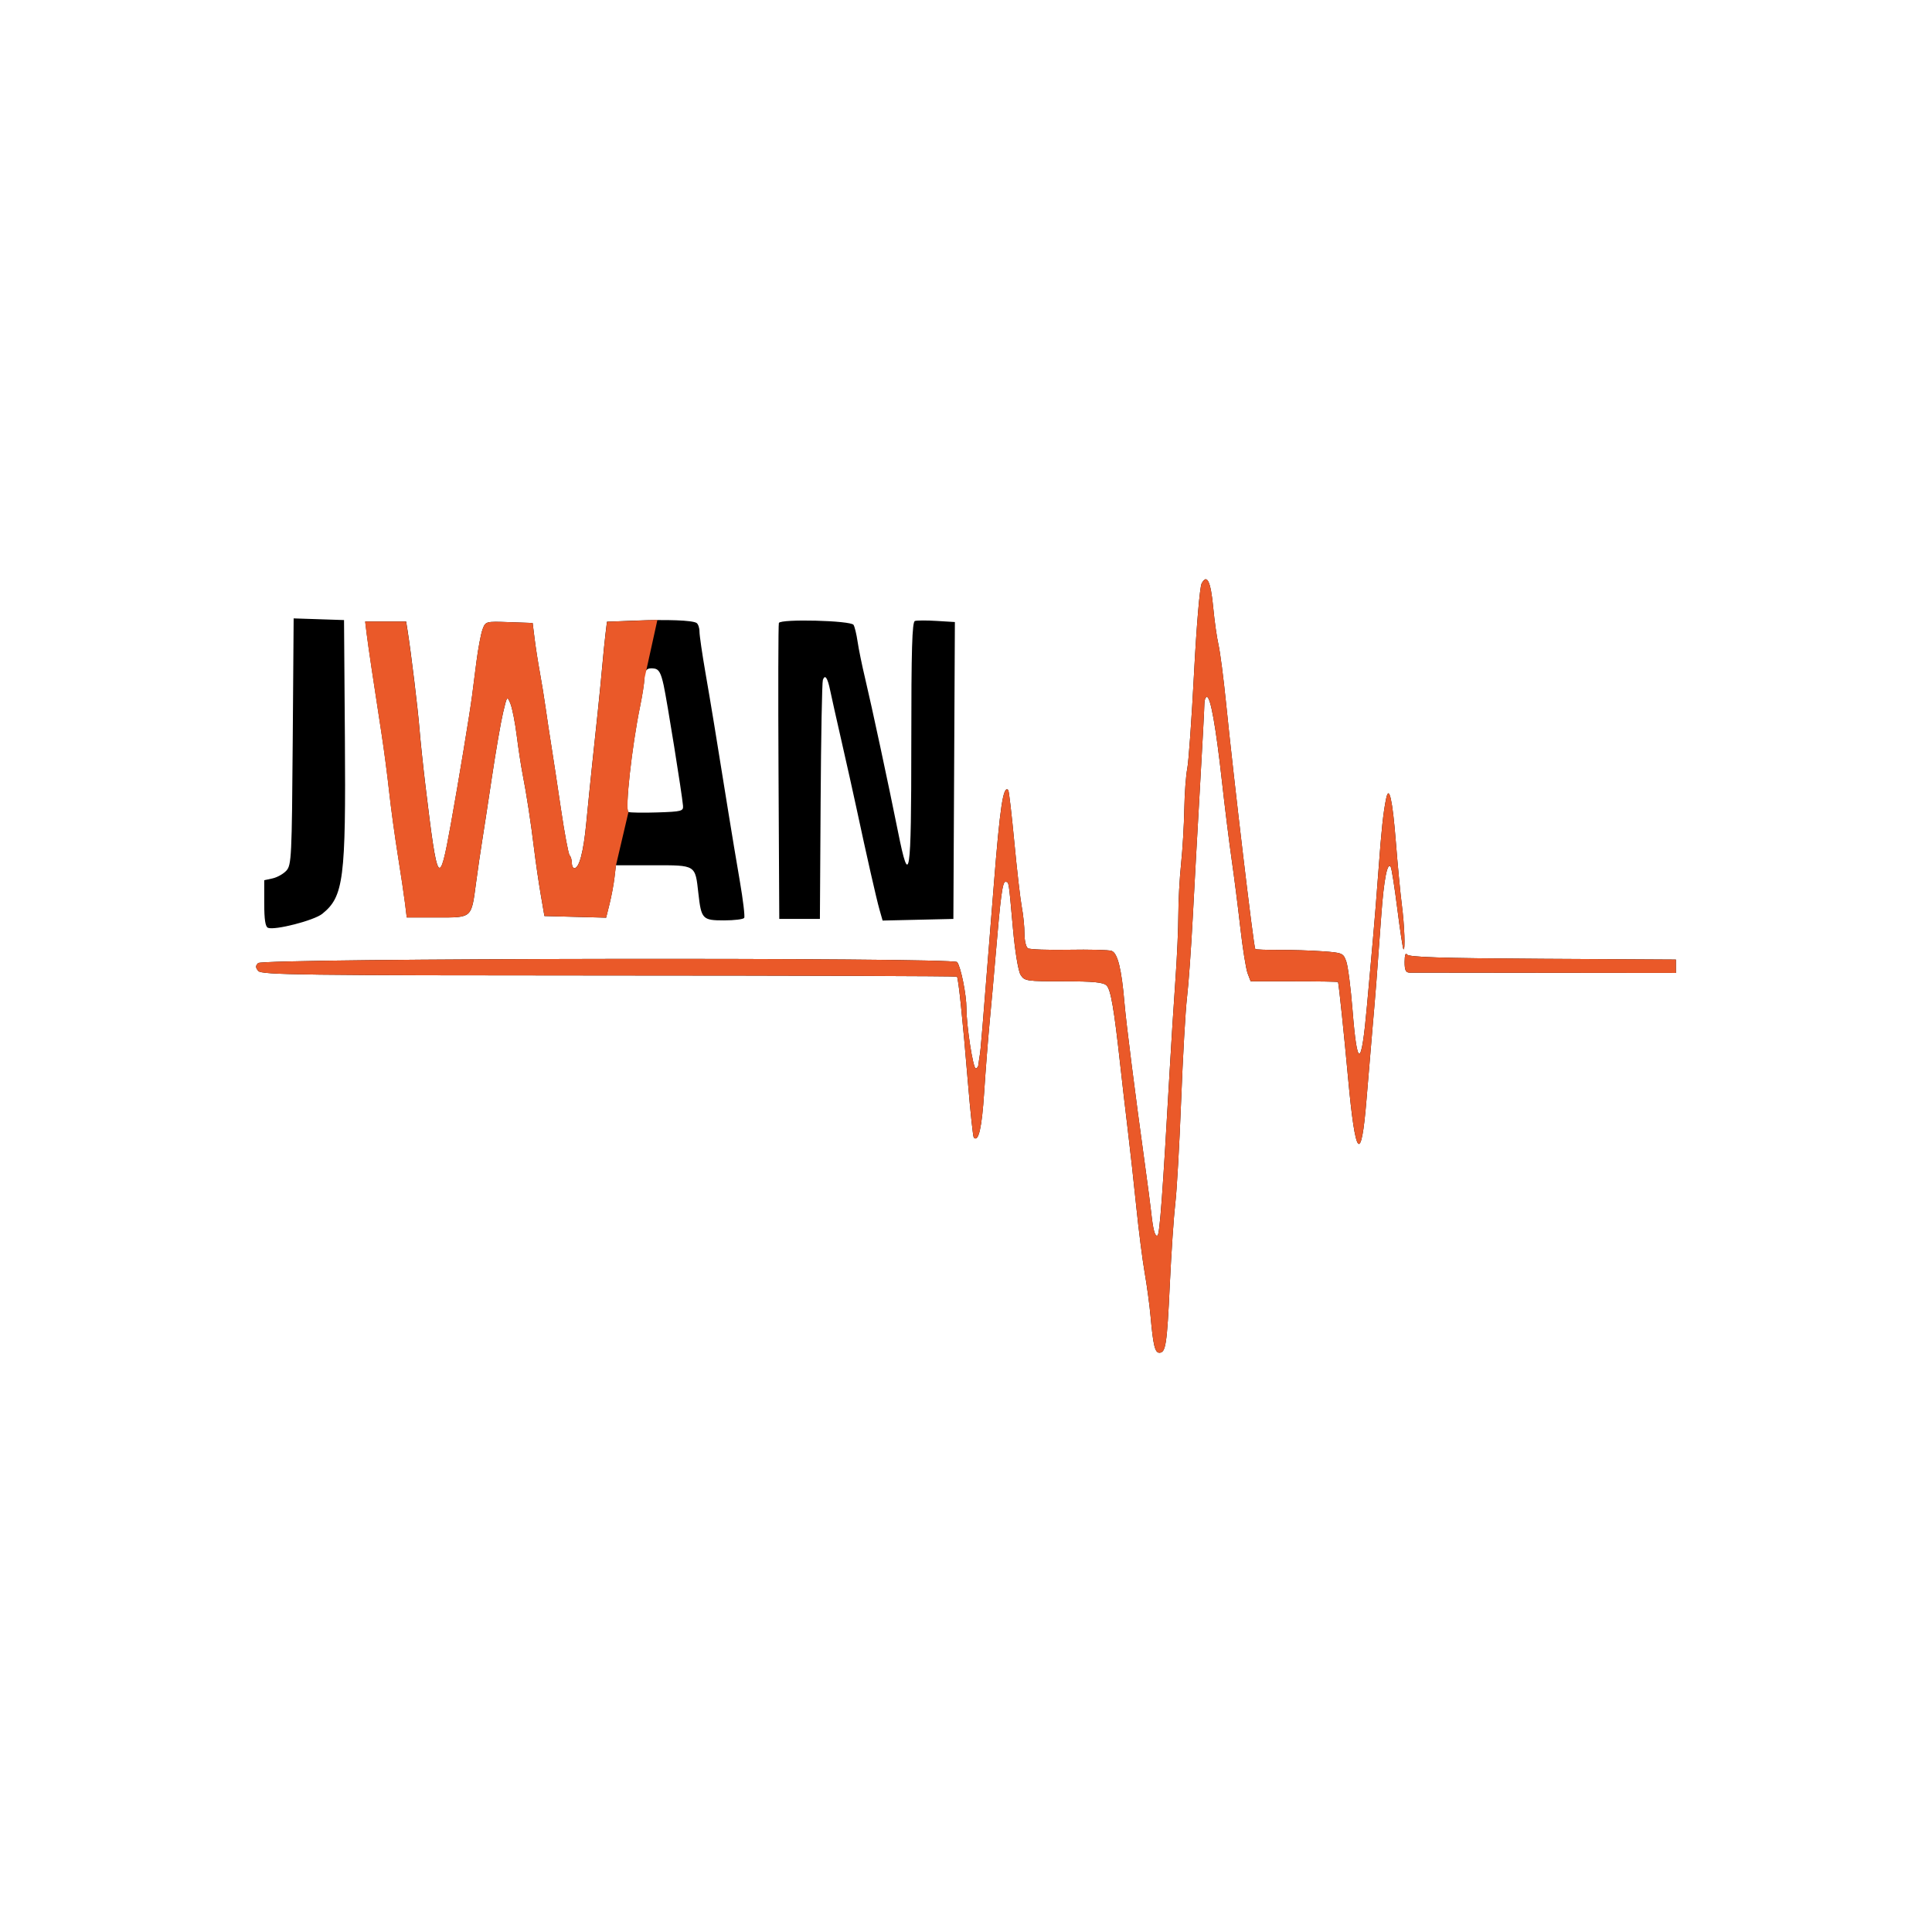
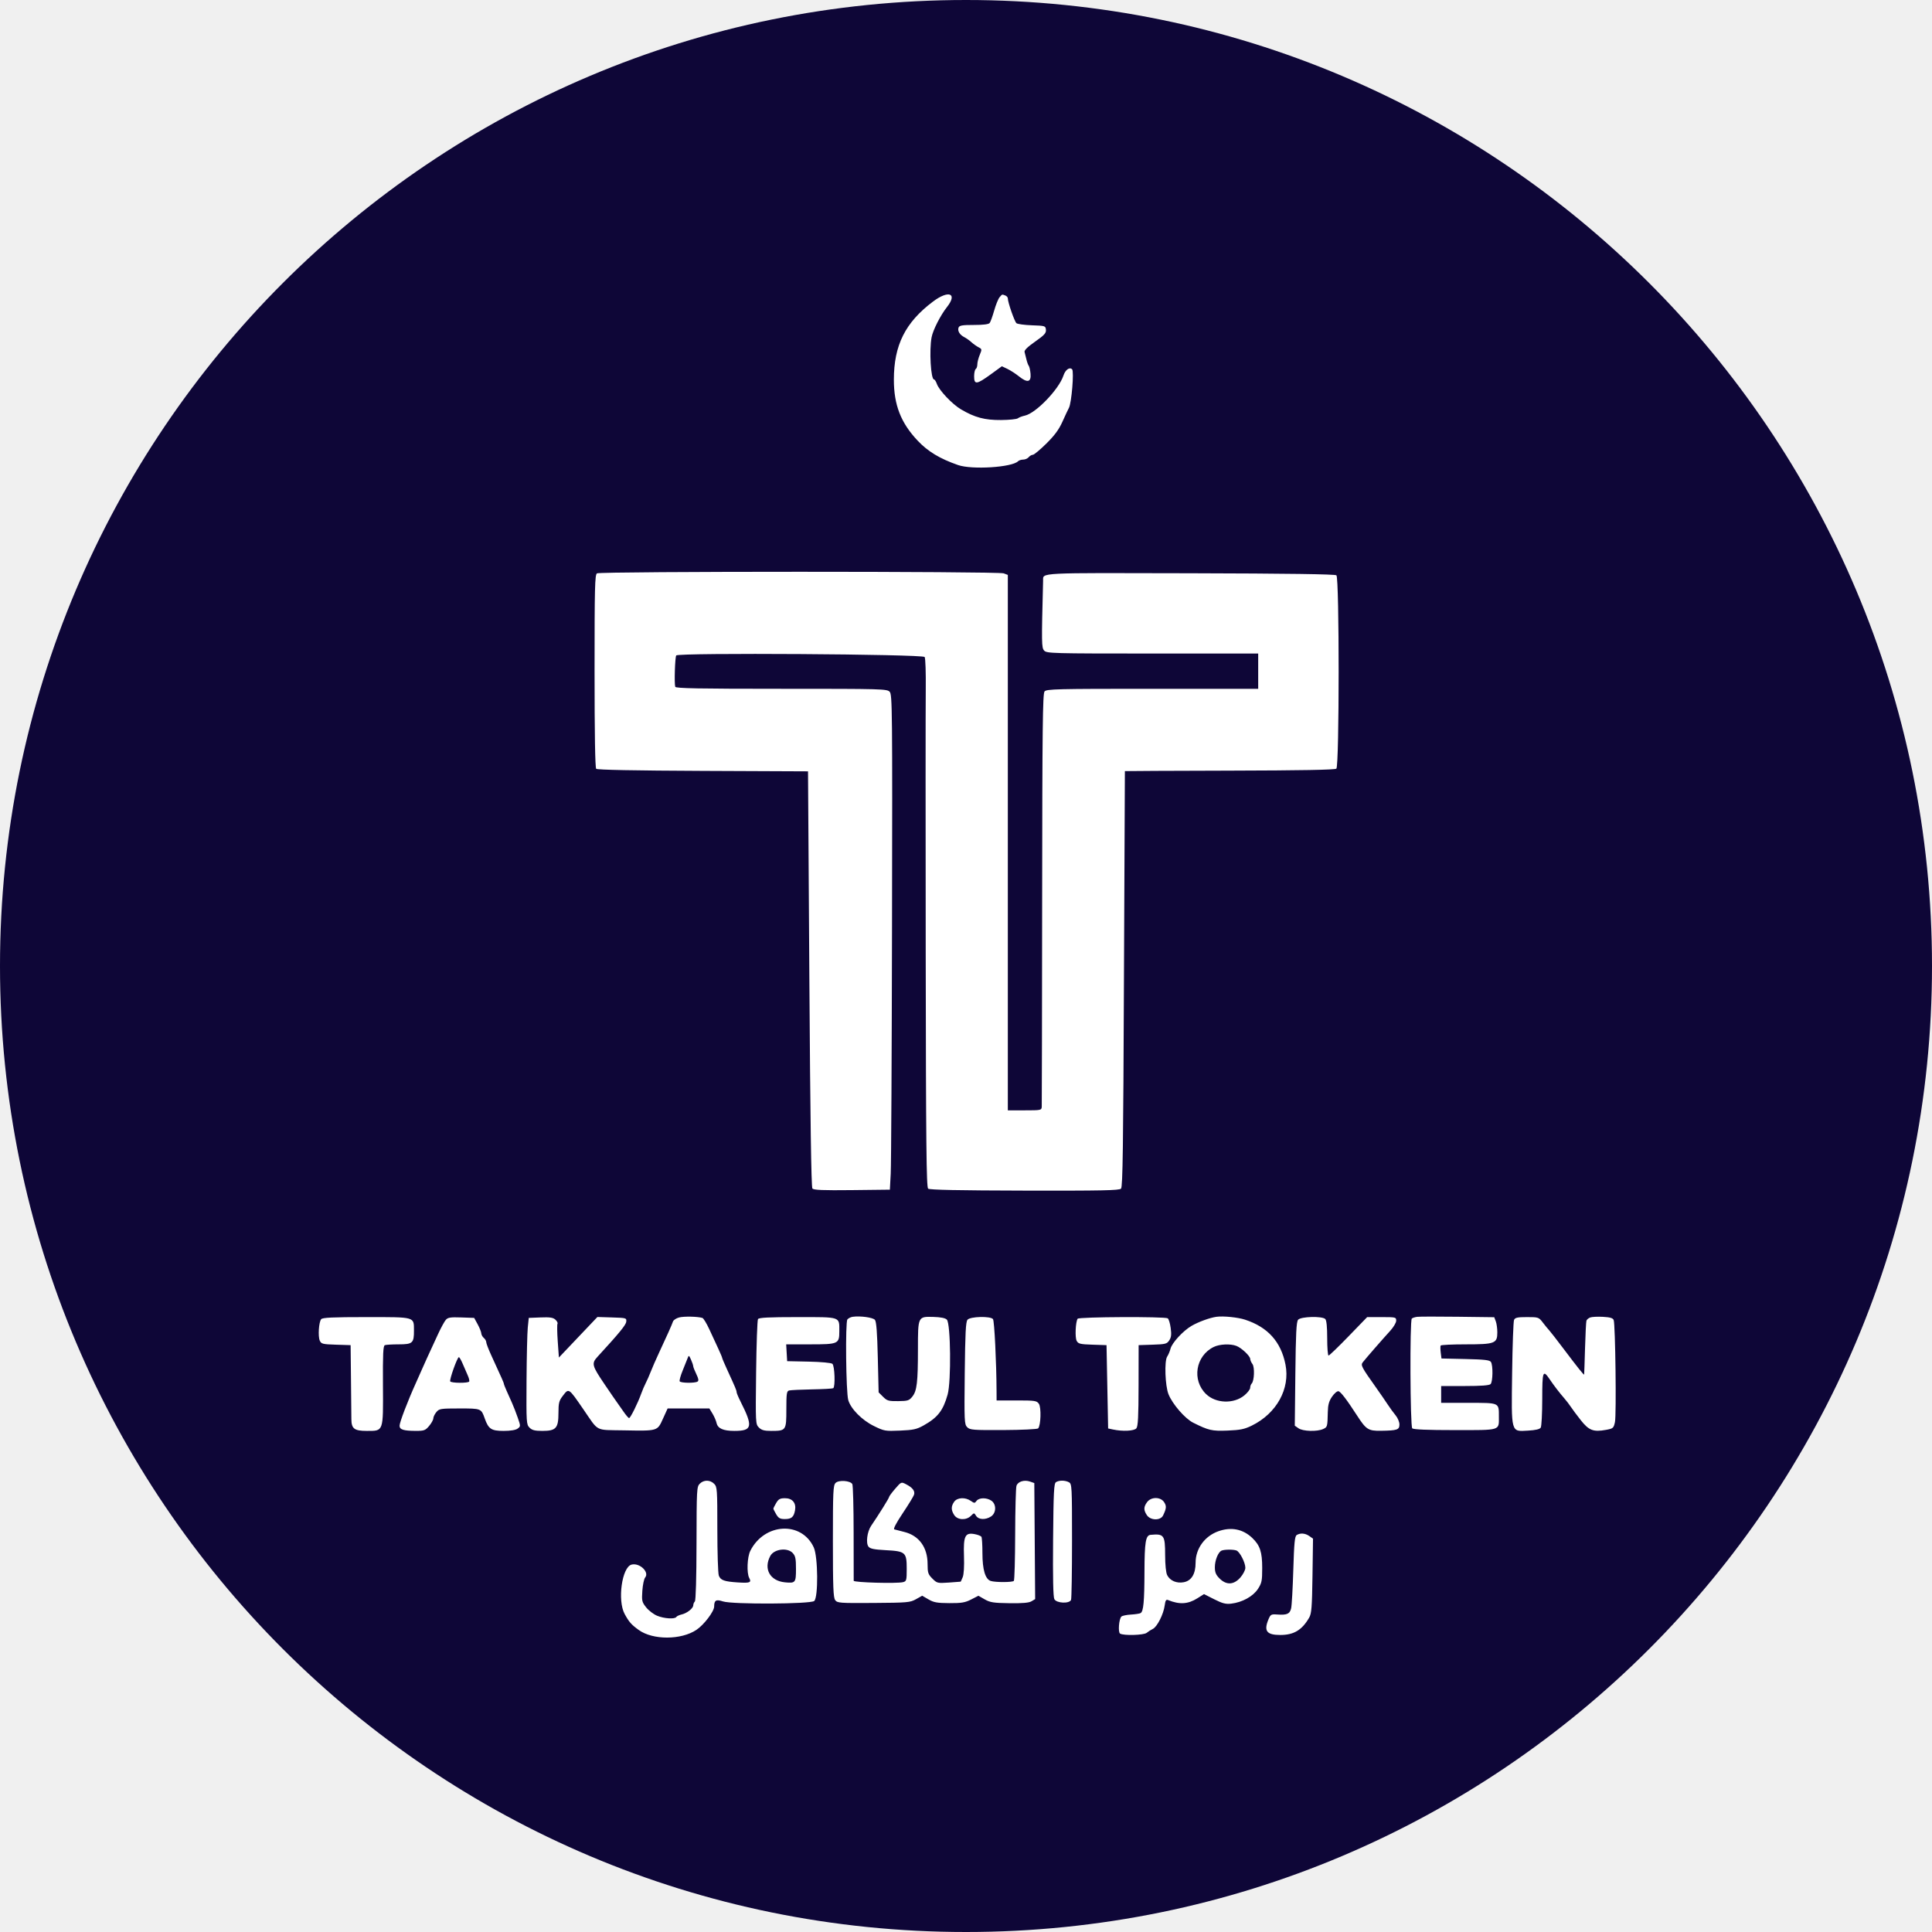
- <svg xmlns="http://www.w3.org/2000/svg" width="1000" height="1000" viewBox="0 0 1000 1000" fill="none">
-   <rect width="1000" height="1000" fill="white" />
-   <path fill-rule="evenodd" clip-rule="evenodd" d="M621.969 301.998C621.011 303.79 619.313 323.801 618.036 348.343C616.801 372.098 615.218 394.386 614.52 397.87C613.82 401.356 613.132 410.818 612.99 418.897C612.849 426.977 612.098 439.669 611.323 447.104C610.548 454.538 609.911 466.365 609.908 473.387C609.905 480.408 609.223 495.615 608.395 507.179C607.566 518.744 606.218 540.033 605.399 554.489C601.798 618.036 600.27 638.776 599.141 639.473C597.825 640.287 596.832 636.646 595.829 627.33C595.473 624.026 594.058 613.212 592.684 603.3C587.572 566.417 582.875 529.387 582.019 519.194C580.525 501.427 578.469 493.16 575.294 492.153C573.73 491.656 563.761 491.405 553.143 491.594C542.524 491.783 533.031 491.442 532.049 490.834C531.065 490.227 530.261 486.821 530.261 483.265C530.261 479.71 529.637 473.498 528.872 469.461C528.109 465.425 526.367 450.3 525.003 435.85C523.638 421.4 522.225 409.28 521.861 408.917C519.274 406.328 517.633 417.164 514.355 458.519C507.946 539.366 507.634 543.148 507.117 546.228C506.841 547.88 506.529 550.078 506.423 551.109C506.317 552.143 505.691 552.987 505.03 552.987C503.631 552.987 500.224 530.918 500.224 521.858C500.224 514.858 497.346 500.533 495.425 497.977C493.528 495.449 136.137 495.946 133.603 498.48C132.185 499.896 132.202 500.791 133.681 502.574C135.356 504.591 156.402 504.862 315.163 504.908C413.936 504.937 495.002 505.212 495.308 505.518C496.077 506.287 498.274 527.468 501.002 560.404C502.262 575.635 503.628 588.431 504.037 588.84C506.488 591.292 508.202 583.826 509.388 565.524C510.129 554.086 511.414 537.63 512.243 528.956C513.072 520.283 514.462 504.738 515.33 494.413C517.944 463.312 518.927 456.101 520.499 456.411C522.259 456.758 522.016 455.197 524.326 480.896C525.367 492.489 527.043 502.618 528.24 504.551C530.24 507.783 531.206 507.93 550.465 507.93C566.042 507.93 571.09 508.423 572.774 510.106C574.939 512.272 576.641 522.138 579.78 550.734C580.686 558.994 582.449 574.201 583.698 584.526C584.948 594.852 586.967 613.1 588.186 625.077C589.404 637.055 591.348 652.261 592.502 658.87C593.657 665.478 595.023 675.616 595.536 681.398C596.856 696.247 597.801 700.172 600.057 700.172C603.382 700.172 604.025 695.995 605.489 664.877C606.266 648.357 607.547 629.433 608.335 622.824C609.122 616.216 610.483 592.223 611.359 569.507C612.234 546.791 613.601 522.799 614.397 516.19C615.191 509.582 616.545 490.658 617.405 474.138C618.264 457.617 619.96 426.96 621.173 406.012C622.386 385.064 623.378 366.31 623.378 364.335C623.378 362.362 623.965 360.746 624.685 360.746C626.589 360.746 629.333 376.116 632.462 404.3C633.974 417.93 636.239 436.177 637.496 444.851C638.753 453.524 640.775 469.408 641.988 480.148C643.202 490.888 644.902 501.532 645.765 503.803L647.333 507.93H669.899C682.311 507.93 692.513 508.1 692.572 508.305C693.027 509.903 695.739 535.901 697.783 558.243C701.556 599.502 704.554 602.947 707.292 569.175C708.248 557.381 709.686 540.296 710.485 531.209C711.97 514.33 712.589 506.354 714.978 473.352C716.3 455.103 718.12 445.887 719.846 448.724C720.308 449.486 721.84 459.231 723.249 470.383C724.659 481.534 726.082 490.939 726.411 491.285C727.456 492.378 726.965 479.023 725.559 468.13C724.813 462.348 723.435 447.841 722.497 435.894C720.769 413.912 718.99 405.943 717.458 413.332C715.987 420.424 715.017 429.5 713.506 450.279C712.673 461.749 711.348 478.23 710.561 486.904C709.776 495.577 708.412 510.784 707.53 520.696C704.659 552.966 702.499 553.559 700.058 522.746C699.166 511.483 697.722 500.216 696.847 497.708C695.316 493.314 694.866 493.12 684.475 492.379C678.544 491.956 668.414 491.638 661.963 491.672C655.513 491.705 649.999 491.492 649.712 491.196C648.904 490.367 638.616 403.677 634.587 363.749C633.295 350.946 631.538 337.429 630.682 333.712C629.827 329.994 628.6 321.333 627.956 314.463C626.681 300.868 624.739 296.824 621.969 301.998ZM151.513 383.811C151.067 443.378 150.854 447.743 148.251 450.617C146.72 452.308 143.509 454.122 141.117 454.648L136.767 455.603V467.546C136.767 475.944 137.346 479.71 138.715 480.235C142.339 481.626 162.534 476.423 166.795 473.001C177.881 464.093 179.047 455.01 178.514 381.772L178.069 320.946L165.03 320.513L151.99 320.081L151.513 383.811ZM328.717 321.229L314.158 321.803L313.394 328.134C312.973 331.614 312.245 338.856 311.775 344.225C311.304 349.594 310.259 360.238 309.451 367.879C308.643 375.521 307.284 388.361 306.431 396.415C305.578 404.47 304.232 417.817 303.439 426.077C302.006 441.021 299.803 449.356 297.287 449.356C296.56 449.356 295.967 448.117 295.967 446.604C295.967 445.088 295.46 443.344 294.841 442.727C294.222 442.11 292.202 431.353 290.353 418.823C288.504 406.291 286.282 391.647 285.413 386.278C284.545 380.908 283.216 372.122 282.461 366.753C281.704 361.384 280.336 352.936 279.419 347.98C278.503 343.023 277.29 335.251 276.722 330.708L275.692 322.447L263.507 322.015C251.391 321.584 251.315 321.605 249.763 325.77C248.904 328.072 247.47 335.702 246.575 342.723C245.678 349.744 244.684 357.516 244.364 359.995C243.176 369.189 237.377 404.261 233.376 426.453C227.314 460.072 226.497 458.838 220.206 406.553C219.014 396.64 217.63 383.462 217.133 377.266C216.3 366.893 212.818 338.148 210.993 326.578L210.223 321.697H199.627H189.031L189.815 328.08C190.584 334.335 193.187 351.835 197.577 380.27C198.789 388.117 200.515 401.296 201.411 409.557C202.308 417.817 204.339 432.686 205.925 442.598C207.512 452.51 209.2 463.83 209.676 467.755L210.544 474.889H226.169C244.598 474.889 243.933 475.485 246.433 456.734C247.362 449.785 248.728 440.383 249.472 435.84C250.215 431.296 252.491 416.428 254.53 402.798C256.568 389.169 259.189 373.962 260.353 369.006C262.426 360.182 262.505 360.082 264.192 364.203C265.139 366.519 266.61 373.953 267.458 380.724C268.308 387.496 269.666 396.415 270.476 400.545C272.533 411.03 274.749 425.472 276.467 439.594C277.27 446.203 278.798 456.678 279.859 462.873L281.791 474.138L297.757 474.563L313.726 474.988L315.511 467.804C316.492 463.853 317.633 457.749 318.046 454.238L318.797 447.855H338.119C360.349 447.855 359.808 447.518 361.473 462.34C362.981 475.758 363.581 476.39 374.78 476.39C380.071 476.39 384.76 475.811 385.197 475.102C385.636 474.394 384.608 465.777 382.916 455.953C381.223 446.13 378.59 430.32 377.066 420.821C370.285 378.58 368.035 364.883 365.14 348.206C363.441 338.417 362.05 328.828 362.05 326.893C362.05 324.959 361.356 322.948 360.509 322.423C358.288 321.051 345.478 320.57 328.717 321.229ZM403.145 322.447C402.829 323.274 402.747 358.08 402.962 399.794L403.352 475.639H413.865H424.378L424.755 414.813C424.963 381.359 425.485 353.045 425.918 351.895C427.041 348.897 428.339 350.76 429.688 357.306C430.333 360.438 433.022 372.46 435.665 384.025C438.307 395.589 441.698 410.796 443.202 417.817C448.637 443.214 453.634 465.242 455.218 470.803L456.836 476.482L475.15 476.06L493.465 475.639L493.854 398.802L494.243 321.965L484.843 321.389C479.673 321.072 474.598 321.084 473.565 321.414C472.102 321.884 471.688 335.949 471.688 385.061C471.688 454.344 470.781 460.326 464.803 430.484C460.014 406.583 451.067 364.862 447.752 350.983C446.175 344.375 444.435 335.87 443.885 332.082C443.335 328.296 442.394 324.401 441.791 323.428C440.395 321.168 403.987 320.244 403.145 322.447ZM343.52 354.738C345.246 362.638 352.977 410.802 353.527 417.066C353.769 419.835 352.746 420.104 340.391 420.507C333.023 420.749 326.214 420.646 325.26 420.28C323.372 419.555 327.05 386.204 331.281 365.69C332.51 359.736 333.514 353.259 333.514 351.297C333.514 346.814 334.824 345.482 338.681 346.039C341.034 346.379 342.122 348.334 343.52 354.738ZM727.031 497.792C727.013 502.161 727.597 503.426 729.637 503.43C731.081 503.433 762.678 503.469 799.85 503.511L867.435 503.588V500.126V496.666L798.427 496.275C745.513 495.975 729.144 495.449 728.237 494.022C727.538 492.923 727.044 494.469 727.031 497.792Z" fill="black" />
-   <path d="M314.192 321.816L340.272 320.846L333.563 351.306C333.563 353.267 332.557 359.744 331.328 365.697C327.094 386.208 323.413 419.554 325.302 420.28L318.835 447.85L318.083 454.232C317.67 457.743 316.528 463.846 315.546 467.797L313.759 474.979L297.78 474.554L281.802 474.129L279.869 462.867C278.806 456.673 277.278 446.198 276.474 439.591C274.754 425.471 272.537 411.031 270.478 400.548C269.668 396.418 268.31 387.5 267.459 380.729C266.61 373.959 265.138 366.526 264.19 364.21C262.502 360.09 262.422 360.19 260.348 369.012C259.183 373.968 256.561 389.172 254.521 402.8C252.48 416.428 250.203 431.294 249.459 435.837C248.715 440.379 247.348 449.78 246.419 456.728C243.916 475.476 244.582 474.88 226.139 474.88H210.504L209.635 467.747C209.159 463.824 207.469 452.505 205.881 442.594C204.293 432.683 202.261 417.817 201.364 409.558C200.467 401.298 198.74 388.121 197.527 380.275C193.134 351.844 190.529 334.346 189.76 328.092L188.975 321.71H199.579H210.182L210.953 326.59C212.779 338.159 216.263 366.9 217.097 377.272C217.595 383.466 218.979 396.643 220.172 406.554C226.468 458.832 227.286 460.066 233.352 426.451C237.356 404.263 243.159 369.196 244.348 360.002C244.668 357.525 245.663 349.754 246.56 342.733C247.456 335.713 248.891 328.084 249.751 325.782C251.303 321.618 251.38 321.597 263.504 322.028L275.698 322.461L276.729 330.72C277.297 335.262 278.512 343.034 279.428 347.989C280.345 352.945 281.715 361.391 282.472 366.76C283.228 372.128 284.558 380.913 285.427 386.282C286.296 391.65 288.52 406.293 290.37 418.823C292.22 431.351 294.242 442.106 294.861 442.724C295.48 443.341 295.988 445.084 295.988 446.599C295.988 448.113 296.582 449.352 297.309 449.352C299.827 449.352 302.032 441.018 303.466 426.076C304.259 417.817 305.606 404.471 306.459 396.418C307.313 388.365 308.673 375.527 309.482 367.886C310.291 360.246 311.337 349.603 311.807 344.235C312.277 338.866 313.006 331.625 313.427 328.146L314.192 321.816Z" fill="#EA5929" />
-   <path fill-rule="evenodd" clip-rule="evenodd" d="M621.98 301.999C621.021 303.791 619.323 323.802 618.046 348.344C616.812 372.099 615.229 394.387 614.53 397.872C613.83 401.358 613.143 410.819 613 418.898C612.859 426.978 612.108 439.671 611.333 447.105C610.558 454.539 609.921 466.367 609.918 473.388C609.915 480.409 609.233 495.616 608.406 507.18C607.577 518.745 606.228 540.034 605.409 554.49C601.808 618.038 600.28 638.777 599.151 639.474C597.835 640.288 596.843 636.647 595.839 627.331C595.483 624.027 594.069 613.213 592.694 603.301C587.582 566.418 582.886 529.389 582.03 519.195C580.535 501.428 578.479 493.162 575.304 492.154C573.741 491.657 563.771 491.406 553.153 491.595C542.534 491.785 533.041 491.444 532.059 490.835C531.075 490.229 530.272 486.822 530.272 483.266C530.272 479.711 529.647 473.499 528.882 469.462C528.119 465.426 526.377 450.301 525.013 435.851C523.648 421.402 522.235 409.281 521.872 408.918C519.284 406.329 517.644 417.165 514.365 458.521C507.957 539.367 507.644 543.149 507.127 546.229C506.851 547.881 506.539 550.079 506.434 551.111C506.327 552.144 505.701 552.988 505.04 552.988C503.642 552.988 500.234 530.919 500.234 521.86C500.234 514.86 497.356 500.535 495.435 497.978C493.538 495.451 136.147 495.948 133.613 498.481C132.195 499.898 132.212 500.793 133.691 502.576C135.366 504.593 156.412 504.863 315.173 504.91C413.946 504.938 495.012 505.213 495.318 505.519C496.087 506.288 498.284 527.469 501.012 560.406C502.272 575.636 503.639 588.432 504.047 588.841C506.498 591.293 508.212 583.828 509.398 565.526C510.139 554.087 511.424 537.631 512.253 528.958C513.082 520.284 514.472 504.74 515.34 494.414C517.955 463.313 518.937 456.103 520.509 456.412C522.269 456.759 522.026 455.199 524.336 480.897C525.377 492.49 527.053 502.619 528.25 504.552C530.251 507.784 531.216 507.931 550.475 507.931C566.052 507.931 571.1 508.424 572.784 510.108C574.95 512.273 576.651 522.139 579.79 550.735C580.696 558.995 582.459 574.202 583.709 584.527C584.958 594.853 586.977 613.101 588.196 625.078C589.414 637.056 591.358 652.262 592.513 658.871C593.668 665.479 595.033 675.617 595.547 681.399C596.867 696.248 597.811 700.173 600.067 700.173C603.392 700.173 604.035 695.996 605.499 664.878C606.276 648.358 607.557 629.434 608.346 622.826C609.133 616.217 610.493 592.225 611.369 569.509C612.244 546.793 613.611 522.8 614.407 516.192C615.202 509.583 616.555 490.66 617.415 474.139C618.275 457.618 619.97 426.962 621.184 406.013C622.396 385.065 623.388 366.311 623.388 364.336C623.388 362.363 623.976 360.747 624.695 360.747C626.599 360.747 629.343 376.117 632.472 404.301C633.984 417.931 636.249 436.179 637.506 444.852C638.763 453.526 640.785 469.409 641.998 480.149C643.212 490.889 644.912 501.533 645.776 503.804L647.344 507.931H669.909C682.321 507.931 692.523 508.101 692.582 508.307C693.037 509.905 695.749 535.902 697.793 558.244C701.566 599.503 704.564 602.948 707.302 569.177C708.259 557.382 709.696 540.297 710.495 531.211C711.98 514.331 712.599 506.356 714.988 473.353C716.31 455.104 718.13 445.888 719.856 448.725C720.319 449.487 721.851 459.233 723.259 470.384C724.67 481.536 726.092 490.941 726.421 491.286C727.466 492.379 726.975 479.025 725.569 468.131C724.823 462.349 723.446 447.842 722.507 435.895C720.78 413.913 719 405.944 717.468 413.334C715.998 420.425 715.027 429.501 713.517 450.28C712.683 461.75 711.358 478.232 710.571 486.905C709.786 495.578 708.422 510.785 707.541 520.697C704.669 552.967 702.509 553.56 700.069 522.747C699.177 511.485 697.732 500.218 696.858 497.709C695.326 493.315 694.877 493.121 684.485 492.381C678.554 491.957 668.424 491.639 661.973 491.673C655.523 491.706 650.009 491.493 649.722 491.197C648.914 490.368 638.627 403.678 634.597 363.75C633.305 350.947 631.548 337.43 630.692 333.713C629.838 329.995 628.61 321.334 627.966 314.464C626.691 300.869 624.749 296.825 621.98 301.999ZM727.041 497.794C727.023 502.163 727.607 503.427 729.647 503.432C731.092 503.435 762.688 503.471 799.86 503.513L867.445 503.589V500.128V496.667L798.438 496.277C745.523 495.976 729.154 495.451 728.247 494.024C727.549 492.924 727.055 494.47 727.041 497.794Z" fill="#EA5929" />
+ <svg xmlns="http://www.w3.org/2000/svg" width="794" height="794" viewBox="0 0 794 794" fill="none">
+   <circle cx="397" cy="397" r="397" fill="#0E0637" />
+   <path fill-rule="evenodd" clip-rule="evenodd" d="M383.428 123.944C372.037 132.518 367.364 141.853 367.357 156.048C367.352 166.416 370.235 173.798 377.147 181.116C381.354 185.57 386.238 188.515 393.751 191.127C399.457 193.111 415.873 192.076 418.378 189.574C418.759 189.193 419.717 188.882 420.508 188.882C421.297 188.882 422.313 188.437 422.765 187.894C423.216 187.35 423.984 186.906 424.472 186.906C424.958 186.906 427.454 184.832 430.017 182.298C433.451 178.902 435.2 176.52 436.664 173.241C437.758 170.793 438.942 168.267 439.296 167.627C440.381 165.663 441.463 152.619 440.611 151.769C439.561 150.719 437.83 151.971 437.049 154.346C435.184 160.013 425.712 169.846 421.188 170.811C420.06 171.052 418.767 171.546 418.315 171.91C417.863 172.274 414.746 172.594 411.39 172.621C404.705 172.675 400.585 171.575 394.907 168.218C391.319 166.097 385.948 160.417 385.015 157.758C384.666 156.762 384.145 155.946 383.858 155.946C382.533 155.946 381.844 143.929 382.864 138.601C383.436 135.61 386.503 129.587 389.189 126.178C393.637 120.533 389.889 119.079 383.428 123.944ZM410.779 122.187C410.241 122.821 409.253 125.267 408.582 127.621C407.912 129.976 407.082 132.274 406.738 132.727C406.321 133.277 404.166 133.55 400.237 133.55C395.406 133.55 394.288 133.742 393.947 134.628C393.432 135.969 394.411 137.603 396.306 138.563C397.101 138.966 398.407 139.892 399.209 140.622C400.012 141.352 401.336 142.292 402.152 142.713C403.576 143.445 403.595 143.572 402.647 145.839C402.103 147.139 401.658 148.89 401.658 149.73C401.658 150.57 401.361 151.441 400.999 151.664C400.636 151.888 400.339 153.239 400.339 154.668C400.339 158.175 401.372 158.057 407.103 153.894L411.742 150.523L414.018 151.607C415.27 152.203 417.425 153.598 418.807 154.708C422.232 157.457 423.819 157.095 423.524 153.632C423.402 152.187 423.073 150.709 422.794 150.347C422.515 149.985 422.083 148.799 421.835 147.712C421.586 146.625 421.244 145.267 421.075 144.694C420.864 143.981 422.229 142.626 425.386 140.412C429.205 137.733 429.977 136.888 429.847 135.526C429.695 133.929 429.522 133.873 424.117 133.686C421.051 133.58 418.179 133.191 417.735 132.822C416.947 132.169 414.19 124.251 414.19 122.641C414.19 122.197 413.721 121.654 413.147 121.434C411.773 120.908 411.897 120.869 410.779 122.187ZM245.339 235.636C244.478 236.18 244.35 241.368 244.35 275.775C244.35 301.693 244.581 315.519 245.021 315.959C245.458 316.396 260.725 316.693 288.883 316.815L332.073 317.001L332.626 402.304C333 460.04 333.403 487.877 333.871 488.443C334.401 489.083 338.189 489.236 350.137 489.101L365.711 488.925L366.063 482.338C366.257 478.715 366.496 432.959 366.595 380.66C366.763 291.692 366.702 285.488 365.646 284.323C364.561 283.126 362.846 283.077 321.158 283.077C287.064 283.077 277.738 282.902 277.512 282.254C277.066 280.97 277.398 270.198 277.91 269.371C278.638 268.195 379.207 268.824 380.01 270.01C380.338 270.495 380.541 276.523 380.461 283.407C380.38 290.29 380.372 339.092 380.442 391.856C380.546 470.251 380.728 487.922 381.437 488.509C382.04 489.009 394.127 489.253 421.076 489.309C452.888 489.376 460.002 489.23 460.711 488.499C461.409 487.777 461.639 471.349 461.913 402.304C462.1 355.387 462.272 316.959 462.296 316.907C462.32 316.856 481.693 316.767 505.349 316.709C534.845 316.639 548.625 316.384 549.21 315.9C550.448 314.873 550.464 237.462 549.227 236.436C548.659 235.965 529.401 235.695 489.144 235.593C425.579 235.431 428.773 235.271 428.687 238.614C428.016 264.597 428.041 266.176 429.133 267.382C430.169 268.525 432.43 268.586 473.654 268.586H517.084V275.832V283.077H473.632C433.998 283.077 430.102 283.173 429.276 284.168C428.52 285.079 428.358 299.118 428.296 369.307C428.256 415.533 428.181 454.022 428.132 454.836C428.044 456.274 427.831 456.319 421.116 456.319H414.19V346.297V236.276L412.498 235.634C410.231 234.773 246.702 234.775 245.339 235.636ZM279.111 541.437C277.915 541.749 276.77 542.512 276.567 543.131C276.157 544.378 274.05 549.096 270.768 556.113C269.581 558.649 268.092 562.058 267.457 563.689C266.823 565.319 265.882 567.452 265.368 568.431C264.853 569.408 264.03 571.335 263.539 572.712C262.141 576.63 259.087 582.791 258.543 582.791C258.272 582.791 257.194 581.531 256.147 579.992C255.1 578.452 254.006 576.896 253.716 576.533C253.425 576.171 251.011 572.66 248.352 568.732C243.255 561.202 243.04 560.338 245.576 557.578C254.474 547.894 257.217 544.55 257.366 543.204C257.539 541.648 257.44 541.618 251.531 541.433L245.519 541.246L237.605 549.58L229.69 557.914L229.218 551.271C228.959 547.616 228.912 544.361 229.112 544.035C229.313 543.71 228.928 542.946 228.254 542.338C227.291 541.468 225.99 541.273 222.168 541.427L217.307 541.622L216.904 545.574C216.682 547.748 216.451 557.595 216.39 567.457C216.284 584.672 216.333 585.441 217.618 586.724C218.665 587.77 219.817 588.061 222.914 588.061C228.502 588.061 229.509 586.938 229.509 580.712C229.509 576.674 229.751 575.683 231.192 573.796C233.8 570.381 233.59 570.249 239.735 579.168C246.235 588.605 244.328 587.608 256.314 587.832C270.434 588.094 270.13 588.184 272.461 583.052L274.374 578.839H282.951H291.528L292.816 580.953C293.524 582.116 294.276 583.854 294.488 584.814C294.983 587.064 297.231 588.061 301.807 588.061C309.202 588.061 309.565 586.326 304.335 575.979C303.448 574.224 302.722 572.49 302.722 572.126C302.722 571.436 302.24 570.289 298.829 562.863C297.705 560.417 296.786 558.25 296.786 558.047C296.786 557.844 296.071 556.141 295.197 554.261C294.323 552.382 292.678 548.829 291.542 546.366C290.405 543.903 289.117 541.777 288.678 541.64C286.747 541.037 281.099 540.918 279.111 541.437ZM350.424 541.167C349.634 541.28 348.659 541.767 348.256 542.251C347.365 543.324 347.671 572.108 348.609 575.385C349.638 578.981 354.223 583.63 359.11 586.033C363.371 588.127 363.773 588.199 369.9 587.938C375.352 587.706 376.738 587.403 379.562 585.823C385.381 582.567 387.595 579.722 389.45 573.12C390.962 567.738 390.711 543.907 389.126 542.328C388.47 541.675 386.605 541.302 383.583 541.22C377.229 541.047 377.255 540.991 377.248 554.428C377.241 568.102 376.831 571.604 374.964 573.943C373.637 575.605 373.091 575.781 369.126 575.825C365.193 575.869 364.568 575.691 362.923 574.049L361.094 572.224L360.752 557.833C360.507 547.549 360.168 543.151 359.566 542.425C358.748 541.441 353.54 540.724 350.424 541.167ZM499.935 541.165C497.216 541.538 492.521 543.252 489.673 544.911C486.222 546.921 481.64 551.893 481.055 554.263C480.804 555.281 480.179 556.761 479.665 557.553C478.478 559.385 478.841 569.538 480.216 572.98C481.847 577.062 487.008 583.016 490.371 584.696C496.73 587.871 498.083 588.181 504.48 587.927C509.715 587.718 511.45 587.363 514.453 585.889C524.661 580.875 530.257 570.742 528.302 560.815C526.45 551.417 521.043 545.411 511.675 542.348C508.708 541.378 502.753 540.778 499.935 541.165ZM582.382 541.184C581.475 541.305 580.498 541.628 580.21 541.903C579.361 542.714 579.542 586.147 580.398 587.003C580.893 587.497 586.532 587.732 597.938 587.732C617.026 587.732 616 588.05 616 582.132C616 576.375 616.352 576.533 603.512 576.533H592.275V573.075V569.617H602.037C608.75 569.617 612.046 569.37 612.59 568.826C613.526 567.892 613.635 561.157 612.737 559.736C612.238 558.948 610.125 558.703 602.259 558.524L592.406 558.301L592.102 555.889C591.936 554.563 591.924 553.257 592.076 552.984C592.228 552.712 596.87 552.49 602.391 552.49C614.362 552.49 615.36 552.11 615.36 547.555C615.36 545.969 615.075 543.922 614.726 543.006L614.092 541.34L599.061 541.151C590.795 541.048 583.289 541.062 582.382 541.184ZM653.553 541.441C652.846 541.704 652.14 542.297 651.985 542.759C651.83 543.22 651.568 548.341 651.404 554.137C651.241 559.934 651.077 564.773 651.042 564.892C650.944 565.218 648.449 562.101 642.696 554.467C639.829 550.663 637.102 547.154 636.636 546.669C636.169 546.185 635.014 544.778 634.07 543.541C632.393 541.345 632.24 541.292 627.555 541.292C623.624 541.292 622.663 541.5 622.236 542.445C621.95 543.079 621.593 552.871 621.444 564.204C621.115 589.231 620.87 588.345 627.993 587.944C631.081 587.769 632.787 587.368 633.197 586.72C633.534 586.189 633.813 580.914 633.819 574.997C633.829 563.381 634.084 562.724 636.942 566.938C638.73 569.571 640.9 572.393 642.958 574.758C643.808 575.734 644.995 577.288 645.597 578.211C646.198 579.133 648.022 581.578 649.649 583.644C652.979 587.872 654.827 588.584 660.012 587.638C662.96 587.1 663.151 586.934 663.701 584.437C664.334 581.561 663.869 544.28 663.178 542.501C662.861 541.686 661.737 541.348 658.795 541.184C656.619 541.062 654.259 541.178 653.553 541.441ZM132 542.151C131.013 543.338 130.634 549.211 131.429 550.985C132.024 552.314 132.618 552.46 138.088 552.631L144.094 552.82L144.241 566.653C144.321 574.261 144.395 581.724 144.406 583.238C144.432 587.163 145.611 588.061 150.737 588.061C157.684 588.061 157.495 588.593 157.382 569.364C157.305 556.413 157.462 553.096 158.164 552.827C158.647 552.642 161.234 552.49 163.913 552.49C169.577 552.49 170.161 551.953 170.126 546.77C170.089 541.093 170.801 541.292 150.533 541.292C136.689 541.292 132.554 541.484 132 542.151ZM183.22 542.421C182.654 543.068 181.232 545.673 180.058 548.209C176.082 556.802 173.992 561.378 173.441 562.7C173.139 563.425 172.018 565.945 170.95 568.3C167.601 575.681 164.211 584.546 164.211 585.925C164.211 587.527 165.825 588.04 170.913 588.052C174.279 588.06 174.816 587.861 176.355 586.034C177.294 584.919 178.072 583.512 178.084 582.905C178.097 582.299 178.663 581.136 179.345 580.321C180.507 578.929 181.085 578.839 188.806 578.839C197.782 578.839 197.753 578.828 199.228 582.985C200.756 587.295 201.927 588.061 206.983 588.061C209.809 588.061 211.918 587.716 212.729 587.122C213.984 586.202 213.986 586.114 212.8 582.676C212.135 580.747 211.062 577.983 210.414 576.533C209.767 575.084 208.752 572.816 208.161 571.494C207.569 570.171 207.084 568.919 207.084 568.712C207.084 568.35 206.351 566.695 201.87 556.935C200.747 554.488 199.828 552.079 199.828 551.581C199.828 551.083 199.383 550.307 198.839 549.856C198.295 549.404 197.826 548.553 197.796 547.964C197.767 547.374 197.098 545.706 196.309 544.257L194.874 541.622L189.561 541.433C185.129 541.275 184.077 541.438 183.22 542.421ZM311.512 542.116C311.225 542.569 310.878 552.466 310.741 564.11C310.496 584.935 310.515 585.304 311.884 586.671C312.966 587.752 314.091 588.061 316.946 588.061C323.053 588.061 323.169 587.896 323.169 579.222C323.169 572.656 323.309 571.71 324.323 571.447C324.958 571.283 329.174 571.08 333.692 570.997C338.21 570.914 342.143 570.7 342.432 570.522C343.341 569.961 343.044 561.288 342.088 560.496C341.583 560.077 337.515 559.699 332.359 559.591L323.499 559.407L323.299 555.949L323.1 552.49H332.981C344.533 552.49 344.935 552.31 344.935 547.13C344.935 541.006 345.776 541.292 327.802 541.292C315.906 541.292 311.906 541.495 311.512 542.116ZM397.616 542.381C396.903 543.24 396.664 547.884 396.485 564.387C396.271 584.144 396.327 585.371 397.498 586.541C398.635 587.677 399.859 587.773 412.41 587.712C419.944 587.675 426.338 587.369 426.651 587.029C427.756 585.83 427.975 578.379 426.947 576.914C426.063 575.653 425.342 575.545 417.78 575.545H409.573L409.557 571.758C409.508 559.921 408.664 542.825 408.094 542.116C407.048 540.813 398.746 541.024 397.616 542.381ZM442.871 541.968C442.014 543.354 441.742 549.661 442.48 551.039C443.143 552.277 443.898 552.461 448.992 552.629L454.754 552.82L455.084 569.94L455.414 587.061L457.392 587.483C461.408 588.339 466.098 588.106 467.013 587.004C467.693 586.186 467.899 582.18 467.919 569.383L467.945 552.82L473.718 552.629C479.003 552.456 479.58 552.303 480.543 550.836C481.353 549.601 481.487 548.433 481.121 545.756C480.861 543.845 480.313 542.062 479.903 541.796C478.71 541.022 443.356 541.185 442.871 541.968ZM533.489 542.381C532.774 543.241 532.535 547.937 532.352 564.694L532.121 585.917L533.653 586.988C535.461 588.253 541.274 588.43 543.766 587.296C545.531 586.493 545.562 586.38 545.693 580.273C545.755 577.36 546.172 575.852 547.424 574.007C548.331 572.671 549.518 571.658 550.062 571.756C550.975 571.922 553.47 575.182 557.752 581.803C561.441 587.508 562.348 588.086 567.508 588.011C574.246 587.913 575.126 587.612 575.126 585.405C575.126 584.385 574.429 582.713 573.575 581.689C572.722 580.665 571.249 578.641 570.301 577.192C569.353 575.743 567.209 572.631 565.538 570.276C559.496 561.764 559.13 561.067 560.076 559.852C561.302 558.275 568.416 550.111 571.326 546.941C572.681 545.465 573.795 543.589 573.799 542.774C573.807 541.346 573.591 541.292 567.839 541.292H561.87L554.215 549.197C550.004 553.544 546.308 557.101 546.002 557.101C545.696 557.101 545.445 553.9 545.445 549.987C545.445 545.332 545.172 542.6 544.654 542.083C543.382 540.812 534.598 541.047 533.489 542.381ZM508.118 553.126C510.226 553.926 513.779 557.277 513.807 558.49C513.818 558.995 514.228 559.935 514.719 560.579C515.698 561.869 515.481 567.524 514.411 568.596C514.067 568.94 513.786 569.734 513.786 570.359C513.786 570.985 512.714 572.379 511.405 573.457C507.032 577.057 499.674 576.807 495.661 572.923C489.738 567.19 491.35 557.234 498.795 553.569C501.199 552.385 505.615 552.176 508.118 553.126ZM284.884 561.43C284.9 561.818 285.48 563.299 286.173 564.721C287.089 566.603 287.224 567.44 286.667 567.794C285.57 568.491 279.785 568.413 279.341 567.695C279.136 567.363 279.684 565.363 280.56 563.249C281.437 561.136 282.365 558.814 282.624 558.089C283.051 556.89 283.172 556.949 283.974 558.748C284.458 559.835 284.867 561.042 284.884 561.43ZM190.197 560.56C190.844 562.099 191.771 564.237 192.257 565.309C192.743 566.381 192.995 567.493 192.818 567.779C192.376 568.492 185.483 568.44 185.037 567.72C184.623 567.05 187.93 557.76 188.584 557.76C188.825 557.76 189.551 559.02 190.197 560.56ZM287.58 609.77C286.349 610.999 286.287 612.136 286.25 634.285C286.225 648.564 285.96 657.761 285.562 658.159C285.205 658.515 284.914 659.218 284.914 659.722C284.914 660.965 282.346 662.997 280.139 663.502C279.146 663.728 278.163 664.188 277.956 664.522C277.353 665.498 272.952 665.224 270.061 664.029C268.595 663.424 266.559 661.868 265.537 660.571C263.818 658.392 263.7 657.877 263.983 653.777C264.151 651.337 264.671 648.881 265.137 648.32C266.988 646.093 262.834 642.15 259.546 643.014C255.591 644.053 253.683 657.743 256.717 663.312C258.5 666.585 259.457 667.673 262.488 669.866C268.295 674.067 279.932 674.041 286.237 669.812C289.325 667.74 293.483 662.259 293.498 660.239C293.517 657.64 294.279 657.201 297.137 658.144C300.951 659.401 333.063 659.25 334.61 657.969C336.329 656.544 336.195 639.788 334.434 635.946C329.44 625.046 314.158 625.862 308.365 637.34C307.081 639.883 306.813 646.449 307.909 648.495C308.922 650.386 308.238 650.66 303.3 650.341C297.657 649.976 296.138 649.437 295.416 647.541C295.081 646.662 294.807 638.106 294.807 628.529C294.807 611.994 294.741 611.049 293.488 609.798C291.811 608.124 289.241 608.111 287.58 609.77ZM343.404 609.445C342.409 610.438 342.297 612.887 342.297 633.433C342.297 652.172 342.466 656.546 343.234 657.594C344.118 658.799 345.02 658.866 359.027 658.771C372.964 658.675 374.039 658.581 376.439 657.233L378.997 655.798L381.588 657.305C383.755 658.566 385.158 658.817 390.161 658.842C395.165 658.868 396.632 658.622 399.123 657.342L402.104 655.811L404.684 657.29C406.908 658.563 408.313 658.782 414.85 658.872C420.236 658.947 422.868 658.718 423.927 658.081L425.419 657.185L425.246 633.343L425.073 609.501L423.352 608.896C420.953 608.053 418.328 608.862 417.745 610.623C417.475 611.438 417.232 620.453 417.206 630.657C417.18 640.862 416.936 649.433 416.664 649.705C416.043 650.326 409.069 650.343 407.161 649.729C404.918 649.007 403.752 645.092 403.752 638.282C403.752 634.967 403.567 631.956 403.341 631.591C403.116 631.226 401.851 630.726 400.531 630.479C396.613 629.744 395.89 631.249 396.174 639.539C396.317 643.688 396.114 647.058 395.655 648.164C395.241 649.163 394.864 649.999 394.818 650.022C394.771 650.045 392.577 650.211 389.941 650.391C385.307 650.709 385.084 650.655 383.18 648.754C381.424 647 381.211 646.352 381.211 642.758C381.211 635.927 377.704 631.098 371.648 629.592C369.834 629.141 367.982 628.664 367.533 628.531C367.024 628.381 368.321 625.895 370.978 621.925C373.322 618.424 375.42 614.99 375.642 614.294C376.125 612.771 375.075 611.387 372.378 609.994C370.375 608.96 370.375 608.96 367.88 611.849C366.508 613.438 365.384 614.965 365.384 615.241C365.382 615.688 361.296 622.247 358.01 627.078C356.375 629.48 355.779 634.159 356.921 635.624C357.597 636.492 359.205 636.823 363.979 637.078C372.14 637.512 372.637 637.951 372.637 644.735C372.637 649.461 372.53 649.854 371.153 650.214C368.654 650.868 350.874 650.374 350.847 649.65C350.833 649.288 350.819 640.392 350.816 629.88C350.814 619.368 350.571 610.379 350.277 609.904C349.39 608.47 344.694 608.157 343.404 609.445ZM433.977 609.125C433.135 609.657 432.959 613.176 432.791 632.812C432.658 648.472 432.824 656.304 433.309 657.21C434.229 658.927 439.538 659.152 440.173 657.501C440.393 656.928 440.573 645.971 440.573 633.152C440.573 610.783 440.522 609.817 439.297 609.163C437.715 608.317 435.287 608.3 433.977 609.125ZM318.996 617.686C318.359 618.765 317.837 619.809 317.837 620.008C317.837 620.207 318.359 621.252 318.996 622.33C319.946 623.936 320.591 624.29 322.571 624.29C325.291 624.29 326.23 623.474 326.74 620.668C327.28 617.691 325.649 615.727 322.637 615.727C320.584 615.727 319.955 616.065 318.996 617.686ZM392.132 617.191C390.821 619.06 390.832 620.627 392.17 622.666C393.528 624.735 397.093 624.897 399.017 622.976C400.331 621.663 400.333 621.663 401.154 622.976C402.161 624.586 405.03 624.704 407.288 623.226C409.464 621.803 409.552 618.224 407.447 616.752C405.526 615.408 402.341 615.443 401.333 616.82C400.588 617.839 400.426 617.839 398.97 616.82C396.692 615.226 393.384 615.405 392.132 617.191ZM471.408 617.354C469.975 619.322 469.954 620.585 471.319 622.666C472.787 624.904 476.949 624.992 477.997 622.808C479.386 619.915 479.461 618.932 478.416 617.339C476.943 615.095 473.047 615.103 471.408 617.354ZM500.781 629.279C495.122 631.261 491.362 636.431 491.358 642.237C491.354 646.878 489.659 649.658 486.466 650.256C483.559 650.8 480.841 649.635 479.682 647.345C479.176 646.346 478.844 643.082 478.838 639.048C478.826 630.863 478.391 630.263 472.834 630.78C470.846 630.965 470.379 633.81 470.346 645.925C470.311 658.249 469.944 662.202 468.765 662.93C468.391 663.161 466.601 663.437 464.788 663.543C462.976 663.649 461.204 664.024 460.852 664.376C459.841 665.385 459.428 670.813 460.321 671.364C461.786 672.268 470.07 672.031 471.253 671.051C471.869 670.539 473.01 669.814 473.787 669.437C475.551 668.584 478.171 663.416 478.65 659.846C478.938 657.701 479.227 657.243 480.074 657.588C484.739 659.49 488.236 659.282 492.056 656.873L494.817 655.133L499.004 657.255C502.386 658.97 503.734 659.315 506.015 659.052C510.522 658.53 514.976 656.075 516.972 653.011C518.549 650.591 518.733 649.691 518.733 644.381C518.733 637.825 517.83 635.097 514.656 632.065C510.828 628.408 506.023 627.443 500.781 629.279ZM532.914 630.862C532.109 631.369 531.848 634.039 531.514 645.178C531.288 652.71 530.887 659.809 530.624 660.954C530.085 663.288 528.926 663.806 524.891 663.519C522.416 663.343 522.152 663.491 521.301 665.526C519.309 670.288 520.568 671.939 526.188 671.933C531.734 671.929 535.091 669.908 538.038 664.801C539.01 663.118 539.211 660.563 539.397 647.583L539.614 632.343L538.096 631.28C536.394 630.09 534.395 629.929 532.914 630.862ZM325.781 638.247C326.893 639.439 327.126 640.567 327.126 644.764C327.126 650.46 326.909 650.724 322.572 650.293C316.434 649.684 313.713 644.779 316.562 639.461C318.095 636.601 323.573 635.879 325.781 638.247ZM508.154 637.216C509.526 637.742 511.807 642.185 511.807 644.331C511.807 645.239 510.886 647.029 509.76 648.31C507.062 651.379 504.016 651.522 501.203 648.713C499.695 647.207 499.275 646.195 499.275 644.069C499.275 641.197 500.66 637.811 502.065 637.246C503.283 636.757 506.909 636.739 508.154 637.216Z" fill="white" />
</svg>
